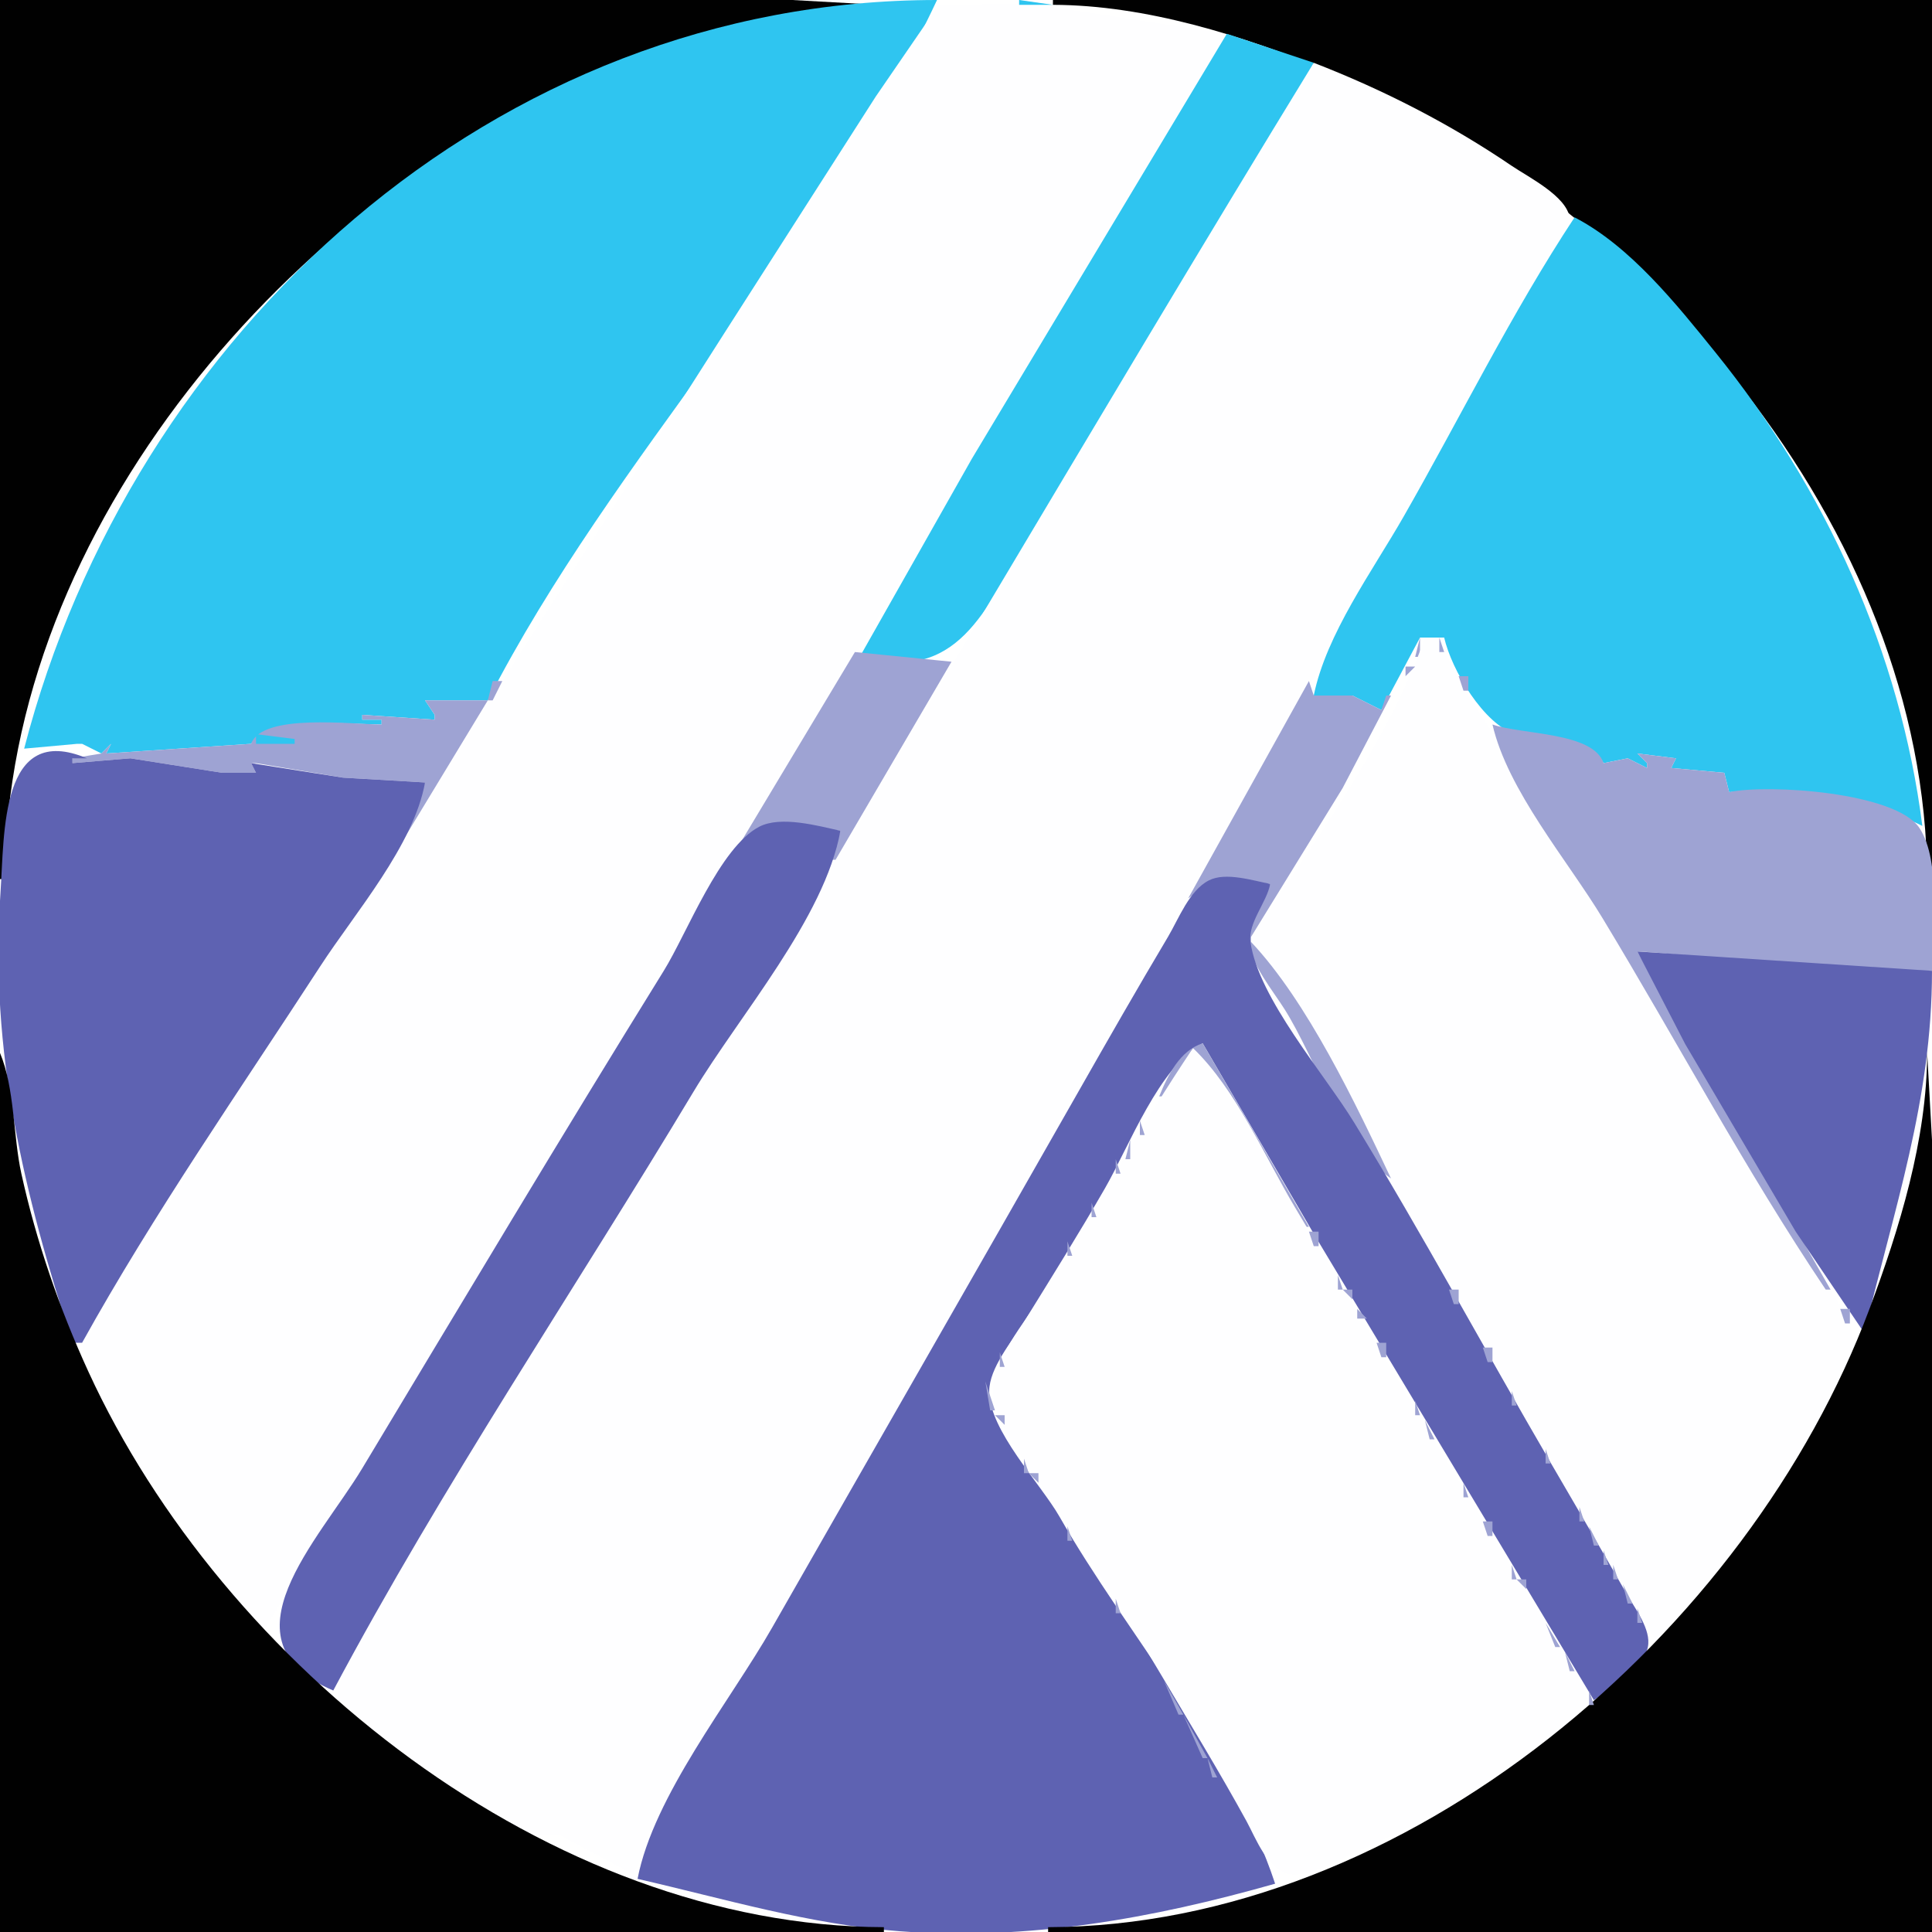
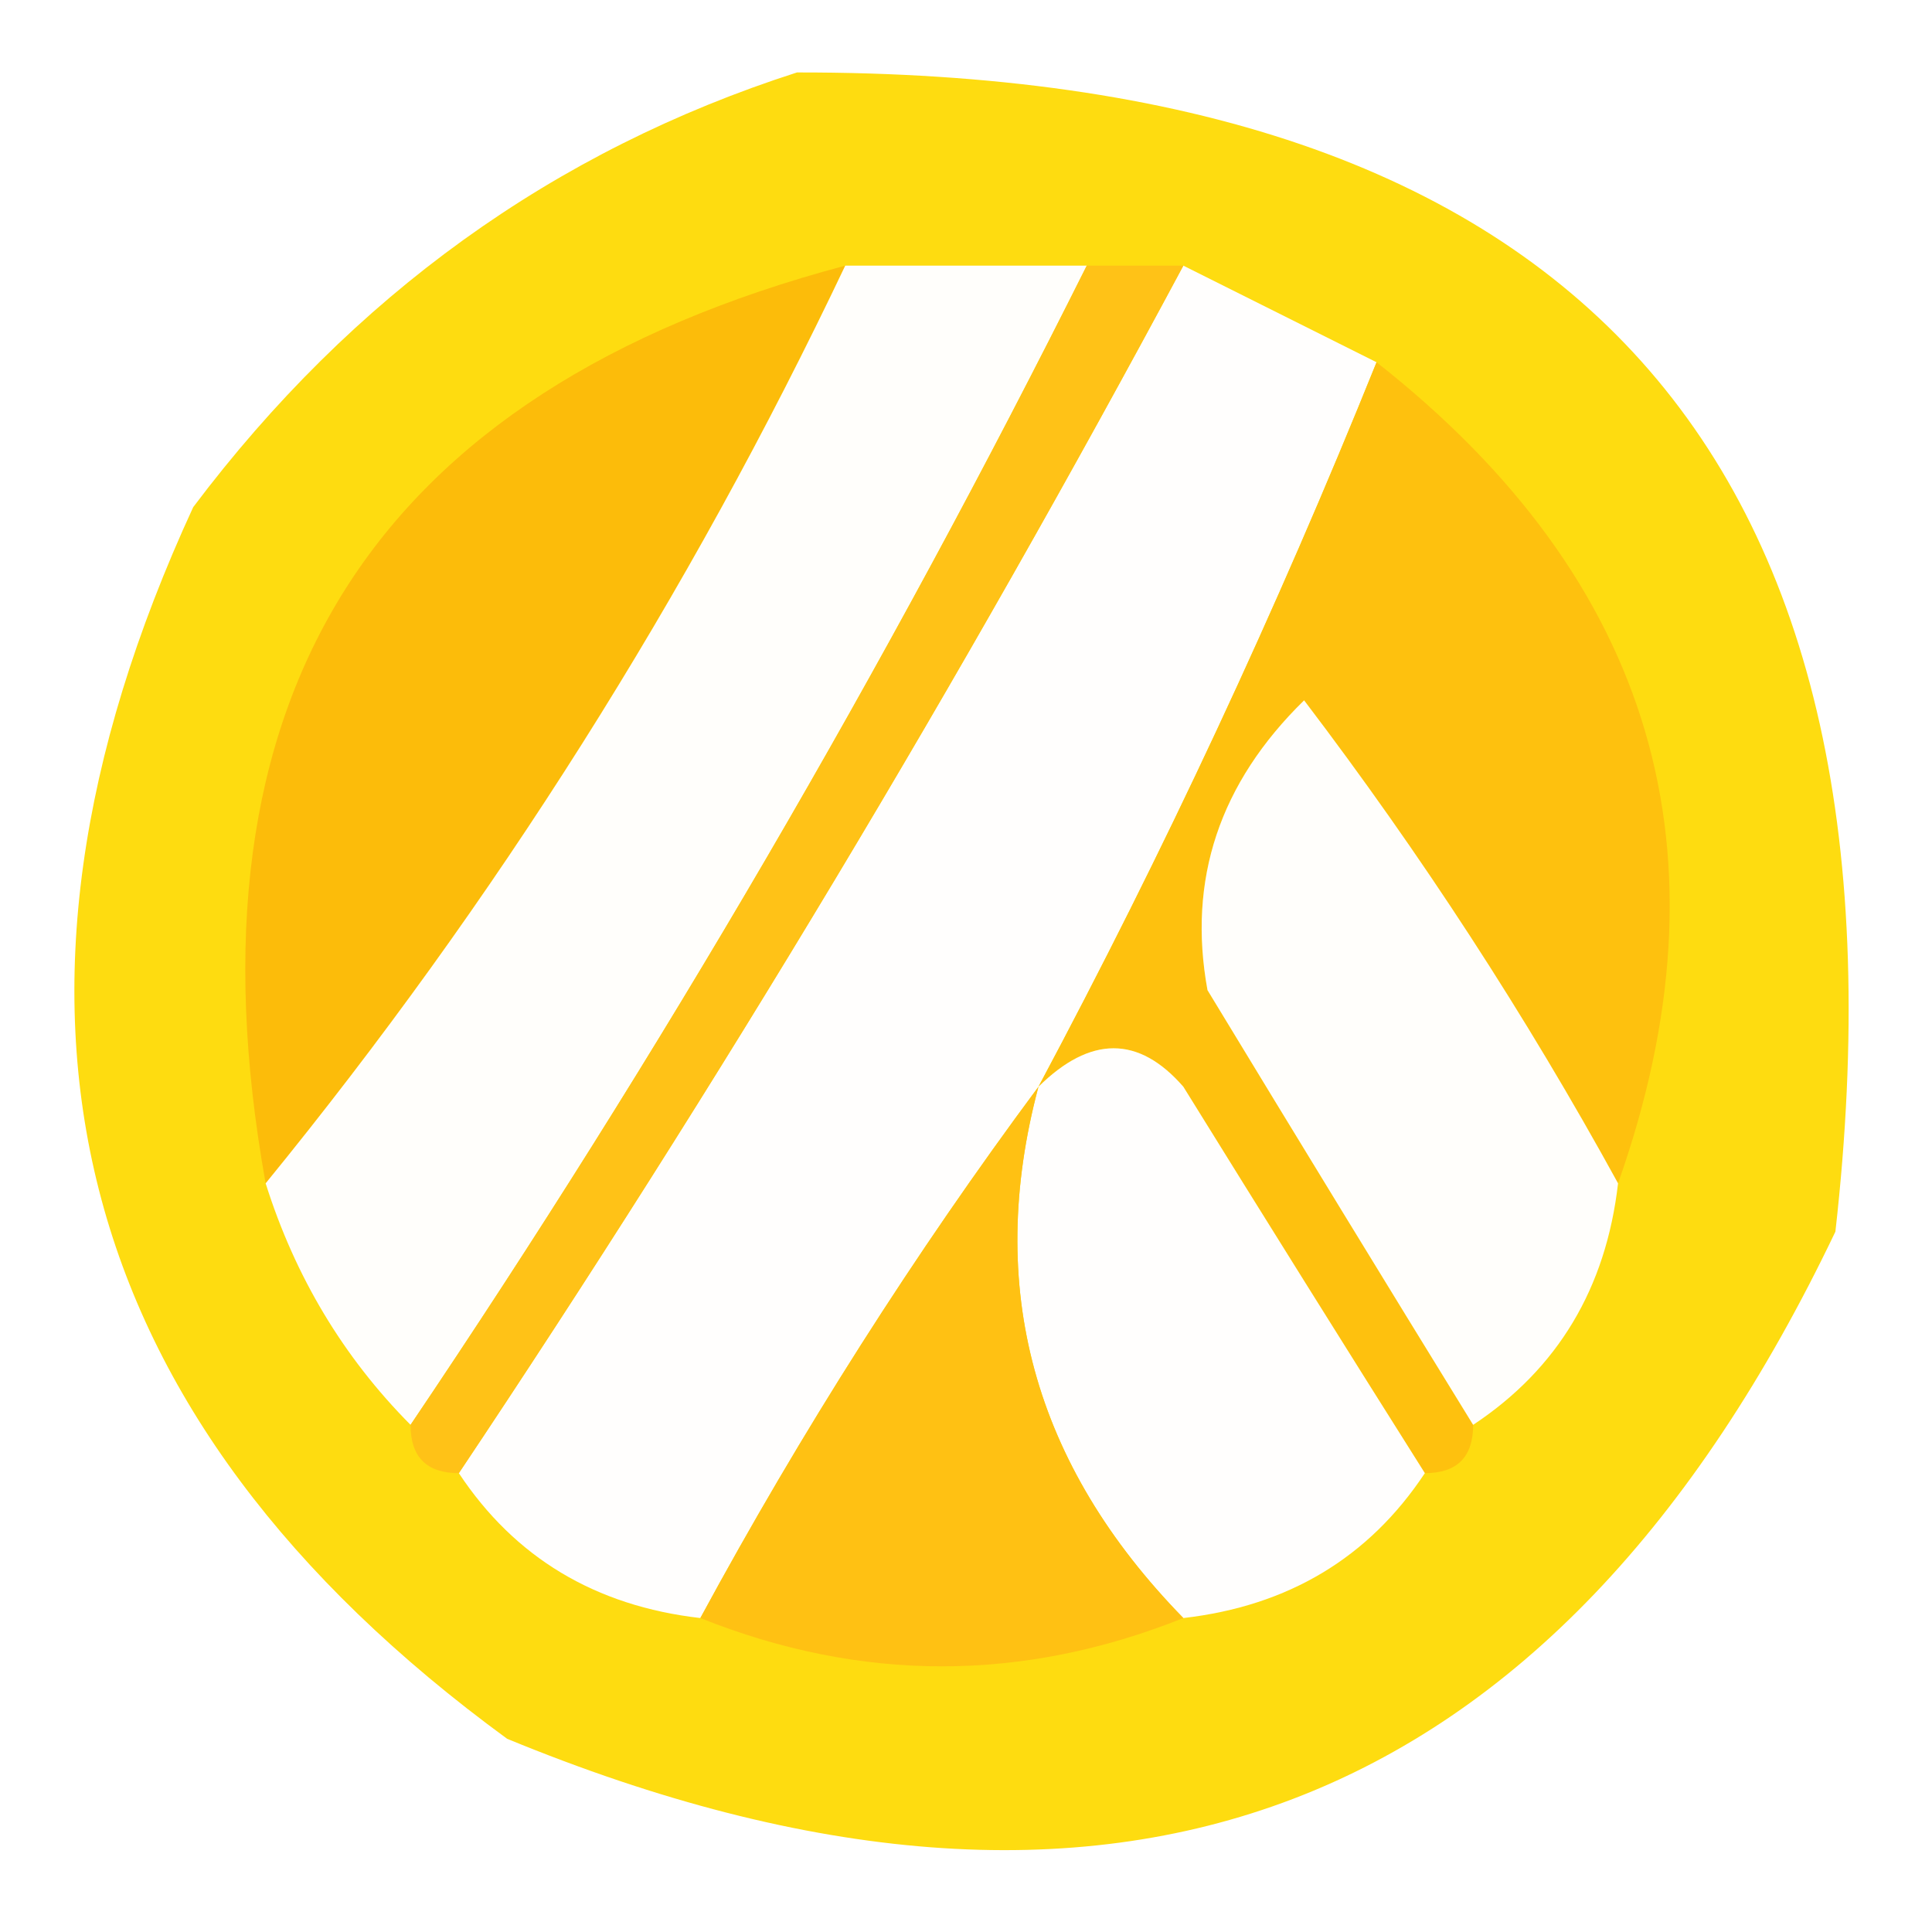
- <svg xmlns="http://www.w3.org/2000/svg" width="400" height="400">
-   <path style="fill:#010101; stroke:none;" d="M0 0L0 182L1 182C1.201 109.264 60.597 40.821 125 14.603C142.661 7.414 162.756 1.053 182 1L164 0L128 0L0 0z" />
-   <path style="fill:#2fc5f0; stroke:none;" d="M5 155L16 154L17 154L21 156L23 154L22 156L52 154C55.534 148.101 72.42 149.996 79 150L79 149L75 149L75 148L90 149L90 148L88 145L101 145C126.997 94.384 169.818 51.734 194 0C102.185 0 27.256 69.011 5 155z" />
-   <path style="fill:#fefeff; stroke:none;" d="M53 337L55 337L186.601 120L231.8 45L254 7L213 0.715L194.329 1.028L181.308 20L149.947 69L54.947 218L28.053 260L17.028 279L23.862 296L53 337z" />
-   <path style="fill:#2fc5f0; stroke:none;" d="M211 0L211 1L218 1L211 0z" />
-   <path style="fill:#010101; stroke:none;" d="M218 0L218 1C237.294 1.053 257.295 7.396 275 14.603C339.403 40.821 398.8 109.264 399 182L400 182L400 0L218 0z" />
-   <path style="fill:#2fc5f0; stroke:none;" d="M254 7L201.2 95L178 136C198.551 141.561 203.763 126.385 213.189 111C232.541 79.414 257.351 46.995 272 13L254 7z" />
-   <path style="fill:#fefeff; stroke:none;" d="M272 13C225.678 88.672 181.306 165.58 134.576 241C119.205 265.807 104.472 291.011 89.399 316C83.658 325.517 72.209 338.061 69.966 348.985C68.969 353.841 75.768 357.427 79 359.87C87.636 366.399 104.673 381.329 116 380L131 388C179.906 305.072 225.452 220.135 274.012 137C286.972 114.812 299.412 92.317 312.15 70C315.4 64.306 325.876 51.753 324.978 45.09C324.374 40.608 316.381 36.642 313 34.344C300.167 25.623 286.45 18.606 272 13z" />
-   <path style="fill:#2fc5f0; stroke:none;" d="M326 45C312.968 64.76 302.334 86.449 290.579 107C284.169 118.206 274.588 131.268 272 144L280 144L286 147L294 132L299 132C300.544 138.714 307.122 149.941 314.015 152.181C320.14 154.172 328.396 151.46 332 158L337 157L341 159L341 158L339 156L347 157L346 159L357 160L358 164C370.454 162.971 386.995 165.406 398 171C393.432 135.042 377.902 101.092 355.195 73C347.125 63.016 337.56 50.996 326 45z" />
-   <path style="fill:#9ea3d3; stroke:none;" d="M220 98L221 99L220 98M217 103L218 104L217 103M125 107L126 108L125 107M121 113L122 114L121 113M188 116L189 117L188 116M209 116L210 117L209 116M285 116L286 117L285 116M17 117L18 118L17 117M118 118L119 119L118 118M187 118L188 119L187 118M284 118L285 119L284 118M116 121L117 122L116 121M185 121L186 122L185 121M206 121L207 122L206 121M184 123L185 124L184 123z" />
-   <path style="fill:#5e62b2; stroke:none;" d="M14 124L15 125L14 124z" />
-   <path style="fill:#9ea3d3; stroke:none;" d="M114 124L115 125L114 124M204 124L205 125L204 124M280 125L281 126L280 125M182 126L183 127L182 126M203 126L204 127L203 126M279 127L280 128L279 127M181 128L182 129L181 128M111 129L112 130L111 129M201 129L202 130L201 129M278 129L279 130L278 129M110 130L111 131L110 130M180 130L181 131L180 130M179 131L180 132L179 131M200 131L201 132L200 131M11 132L12 133L11 132M109 132L110 133L109 132M199 132L200 133L199 132M276 132L277 133L276 132M294 132L293 136L294 136L294 132z" />
-   <path style="fill:#fefeff; stroke:none;" d="M295 132C287.83 152.989 271.266 175.526 259 194L259 195L343 340C357.149 329.179 368.29 310.498 376.691 295C379.378 290.045 384.334 282.892 383.629 277C382.997 271.717 378.119 266.388 375.369 262C369.796 253.108 364.656 243.939 359.156 235C344.524 211.22 330.173 187.188 316.215 163.015C310.33 152.823 302.171 143.02 298 132L295 132z" />
-   <path style="fill:#9ea3d3; stroke:none;" d="M298 132L298 135L299 135L298 132M388 132L389 133L388 132M108 133L109 134L108 133M178 133L179 134L178 133M198 134L199 135L198 134M275 134L276 135L275 134M107 135L108 136L107 135M177 135L153 175L154 175C159.149 168.665 166.666 171.152 174 172L172 178L173 178L197 137L177 135M197.333 135.667L197.667 136.333L197.333 135.667M299 135L300 136L299 135M106.333 136.667L106.667 137.333L106.333 136.667M274 136L275 137L274 136M300.333 136.667L300.667 137.333L300.333 136.667M273.333 137.667L273.667 138.333L273.333 137.667M9 138L10 139L9 138M105 138L106 139L105 138M291 138L291 140L293 138L291 138M301 138L302 139L301 138M104.333 139.667L104.667 140.333L104.333 139.667M272.333 139.667L272.667 140.333L272.333 139.667M290 140L288 144L290 140M302 140L303 143L304 143L304 140L302 140z" />
-   <path style="fill:#5e62b2; stroke:none;" d="M8 141L9 142L8 141z" />
-   <path style="fill:#9ea3d3; stroke:none;" d="M102 141L101 145L102 145L104 141L102 141M271 141L246 186C252.062 181.549 255.757 182.084 263 183C261.786 186.768 258.031 190.989 258.522 195.075C259.085 199.746 263.537 205.111 265.989 209C272.305 219.018 278.218 237.282 288 244C280.71 228.586 270.69 207.39 259 195L259 194L277.975 163.17L288 144L287 144L286 147L280 144L272 144L271 141M304 143L305 144L304 143M88 145L90 148L90 149L75 148L75 149L79 149L79 150C72.797 149.984 54.257 147.598 52 154L22 156L23 154L21 156L15 157L15 158L27 157L46 160L47 160L53 160L52 158L53 158L71 161L88 162L80 178L81 178L101 145L88 145M305 144L309 150L305 144M84.667 147.333L85.333 147.667L84.667 147.333M6 148L7 149L6 148M309 150C312.142 163.661 324.53 178.097 331.785 190.09C347.221 215.602 361.37 242.252 378 267L379 267L339 197C359.23 197.871 379.715 204.71 400 201C400 192.908 401.987 178.471 397.427 171.469C392.574 164.015 366.157 162.284 358 164L357 160L346 159L347 157L339 156L341 158L341 159L337 157L332 158C329.854 151.528 315.105 152.137 309 150z" />
-   <path style="fill:#5e62b2; stroke:none;" d="M5.333 152.667L5.667 153.333L5.333 152.667z" />
-   <path style="fill:#2fc5f0; stroke:none;" d="M53 152L53 153L53 154L61 154L61 153L53 152z" />
-   <path style="fill:#9ea3d3; stroke:none;" d="M394 152L395 153L394 152M41.667 153.333L42.333 153.667L41.667 153.333z" />
-   <path style="fill:#2fc5f0; stroke:none;" d="M62 153L63 154L62 153z" />
-   <path style="fill:#5e62b2; stroke:none;" d="M15 278L17 278C31.82 251.279 49.696 225.628 66.343 200C73.5 188.982 85.643 175.06 88 162L71 161L52 158L53 160L47 160L46 160L27 157L15 158L15 157L18 157C0.008 149.431 0.955 172.364 0.09 185C-2.154 217.766 4.959 247.195 15 278z" />
-   <path style="fill:#9ea3d3; stroke:none;" d="M16.333 154.667L16.667 155.333L16.333 154.667M7 155L8 156L7 155M9.667 155.333L10.333 155.667L9.667 155.333z" />
-   <path style="fill:#2fc5f0; stroke:none;" d="M50 155L51 156L50 155M30.667 156.333L31.333 156.667L30.667 156.333z" />
-   <path style="fill:#9ea3d3; stroke:none;" d="M334 156L335 157L334 156z" />
-   <path style="fill:#2fc5f0; stroke:none;" d="M11 157L12 158L11 157z" />
-   <path style="fill:#9ea3d3; stroke:none;" d="M349 157L350 158L349 157z" />
-   <path style="fill:#5e62b2; stroke:none;" d="M46 158L47 159L46 158z" />
-   <path style="fill:#2fc5f0; stroke:none;" d="M342.667 158.333L343.333 158.667L342.667 158.333z" />
-   <path style="fill:#9ea3d3; stroke:none;" d="M352 158L353 159L352 158M395 158L396 159L395 158M396 161L397 162L396 161M390 166L391 167L390 166M397 167L398 168L397 167z" />
-   <path style="fill:#5e62b2; stroke:none;" d="M69 350C91.553 307.635 118.897 267.173 143.6 226C153.001 210.332 170.745 190.039 174 172C169.34 170.982 161.659 168.837 157.185 171.168C148.995 175.436 142.245 193.22 137.424 201C116.285 235.117 95.682 269.604 75 304C66.095 318.81 45.024 339.848 69 350z" />
-   <path style="fill:#9ea3d3; stroke:none;" d="M152 176L153 177L152 176M151.333 177.667L151.667 178.333L151.333 177.667M79 179L80 180L79 179M150 179L151 180L150 179M171 179L172 180L171 179M78 180L79 181L78 180M170.333 180.667L170.667 181.333L170.333 180.667M149 181L150 182L149 181z" />
-   <path style="fill:#5e62b2; stroke:none;" d="M132 389C150.181 393.168 167.53 398.428 186.285 399.845C212.832 401.85 238.592 397.21 264 390C255.173 363.18 233.304 338.419 219.353 314.001C215.449 307.169 204.737 296.092 204.809 288C204.852 283.222 209.402 277.889 211.808 274C217.542 264.728 223.346 255.447 228.785 246C233.798 237.293 239.999 220.788 249 216L271.989 255.424L330 352C333.646 349.507 340.213 345.662 341.173 340.996C341.916 337.383 338.472 332.964 336.785 330.004C331.637 320.965 326.382 311.983 321.142 303C307.456 279.538 294.543 255.6 280.371 232.424C274.254 222.42 260.519 206.625 258.908 195.075C258.345 191.039 262.22 186.929 263 183C259.354 182.321 253.8 180.497 250.301 182.269C246.222 184.334 244.02 190.272 241.799 194C235.494 204.587 229.374 215.289 223.281 226C202.21 263.041 180.976 299.988 159.85 337C151.16 352.223 135.313 371.821 132 389z" />
-   <path style="fill:#9ea3d3; stroke:none;" d="M77 182L78 183L77 182M148.333 182.667L148.667 183.333L148.333 182.667M169 182L170 183L169 182z" />
-   <path style="fill:#5e62b2; stroke:none;" d="M399 182L400 183L399 182z" />
-   <path style="fill:#9ea3d3; stroke:none;" d="M76.333 183.667L76.667 184.333L76.333 183.667z" />
-   <path style="fill:#2fc5f0; stroke:none;" d="M399 183L400 184L399 183z" />
-   <path style="fill:#9ea3d3; stroke:none;" d="M147 184L148 185L147 184M168 184L169 185L168 184M75 185L76 186L75 185M167.333 185.667L167.667 186.333L167.333 185.667M146 186L147 187L146 186M74 187L75 188L74 187M145 187L146 188L145 187M166 187L167 188L166 187M245 187L246 188L245 187M73 188L74 189L73 188M244.333 188.667L244.667 189.333L244.333 188.667M144 189L145 190L144 189M165 189L166 190L165 189M72 190L73 191L72 190M243.333 190.667L243.667 191.333L243.333 190.667M71 191L72 192L71 191M143 191L144 192L143 191M164 191L165 192L164 191M142 192L143 193L142 192M163 192L164 193L163 192M242 192L243 193L242 192M70 193L71 194L70 193M241.333 193.667L241.667 194.333L241.333 193.667M141 194L142 195L141 194M162 194L163 195L162 194M69 195L70 196L69 195M140.333 195.667L140.667 196.333L140.333 195.667M240.333 195.667L240.667 196.333L240.333 195.667M68 196L69 197L68 196M161 196L162 197L161 196M139 197L140 198L139 197M160 197L161 198L160 197M239 197L240 198L239 197z" />
-   <path style="fill:#5e62b2; stroke:none;" d="M339 197L348.909 216.17L371.786 255.001L386 276C392.088 250.31 400 227.924 400 201L339 197z" />
-   <path style="fill:#9ea3d3; stroke:none;" d="M67 198L68 199L67 198M66 199L67 200L66 199M138 199L139 200L138 199M159 199L160 200L159 199M238 199L239 200L238 199M137 200L138 201L137 200M237.333 200.667L237.667 201.333L237.333 200.667M65 201L66 202L65 201M158 201L159 202L158 201M64 202L65 203L64 202M136 202L137 203L136 202M157 202L158 203L157 202M236.333 202.667L236.667 203.333L236.333 202.667M63 204L64 205L63 204M135 204L136 205L135 204M156 204L157 205L156 204M235 204L236 205L235 204M134 205L135 206L134 205M62 206L63 207L62 206M155 206L156 207L155 206M234 206L235 207L234 206M61 207L62 208L61 207M133 207L134 208L133 207M154 207L155 208L154 207M233.333 207.667L233.667 208.333L233.333 207.667M60 209L61 210L60 209M132 209L133 210L132 209M153 209L154 210L153 209M232 209L233 210L232 209M59 210L60 211L59 210M131 210L132 211L131 210M152 211L153 212L152 211M231 211L232 212L231 211M58 212L59 213L58 212M130 212L131 213L130 212M151 212L152 213L151 212M230 213L231 214L230 213M129 214L130 215L129 214M150 214L151 215L150 214M229.333 214.667L229.667 215.333L229.333 214.667M56 215L57 216L56 215M128 215L129 216L128 215M149 216L150 217L149 216M228 216L229 217L228 216M240 227L241 227L247 217L270 254L271 254L249 216C244.3 217.506 241.778 222.587 240 227M55 217L56 218L55 217M127 217L128 218L127 217M148 217L149 218L148 217z" />
-   <path style="fill:#fefeff; stroke:none;" d="M247 217C235.872 233.495 226.288 251.088 215.808 268C212.404 273.494 204.871 282.163 205.587 288.961C206.243 295.185 212.57 302.936 215.961 308.09C224.371 320.872 232.764 333.821 240.543 347C246.414 356.946 252.497 366.881 258.048 377C260.027 380.607 262.405 387.196 267.04 388.018C271.21 388.757 277.273 384.888 281 383.281C293.299 377.977 305.091 371.368 316 363.573C319.386 361.153 328.981 356.156 328.377 351.196C327.925 347.484 324.151 343.151 322.272 340.001C317.086 331.302 311.888 322.626 306.579 314C293.543 292.816 280.88 271.357 268.131 250C261.762 239.331 255.987 225.638 247 217z" />
-   <path style="fill:#010101; stroke:none;" d="M0 218L0 400L183 400L183 399C113.697 398.809 46.187 344.724 18.309 284C12.299 270.911 7.528 257.071 4.424 243C2.692 235.145 3.066 225.291 0 218z" />
-   <path style="fill:#9ea3d3; stroke:none;" d="M54 218L55 219L54 218M227 218L228 219L227 218z" />
-   <path style="fill:#010101; stroke:none;" d="M399 218C398.951 235.929 393.277 254.353 387.05 271C362.002 337.966 291.336 398.795 217 399L217 400L400 400L400 272L400 236L399 218z" />
-   <path style="fill:#9ea3d3; stroke:none;" d="M147 219L148 220L147 219M53 220L54 221L53 220M125 220L126 221L125 220M226 220L227 221L226 220M52 221L53 222L52 221M146 221L147 222L146 221M225.333 221.667L225.667 222.333L225.333 221.667M124 222L125 223L124 222M145 222L146 223L145 222M51 223L52 224L51 223M123 223L124 224L123 223M224 223L225 224L224 223M50 224L51 225L50 224M144 224L145 225L144 224M122 225L123 226L122 225M223 225L224 226L223 225M49 226L50 227L49 226M143 226L144 227L143 226M121 227L122 228L121 227M142 227L143 228L142 227M222 227L223 228L222 227M48 228L49 229L48 228M120 228L121 229L120 228M221.333 228.667L221.667 229.333L221.333 228.667M239 228L238 231L239 228M47 229L48 230L47 229M141 229L142 230L141 229M119 230L120 231L119 230M220 230L221 231L220 230M46 231L47 232L46 231M140 231L141 232L140 231M237 231L238 232L237 231M45 232L46 233L45 232M118 232L119 233L118 232M139 232L140 233L139 232M219 232L220 233L219 232M236 232L236 235L237 235L236 232M117 233L118 234L117 233M44 234L45 235L44 234M138 234L139 235L138 234M218 234L219 235L218 234M43 235L44 236L43 235M116 235L117 236L116 235M217 235L218 236L217 235M235 235L236 236L235 235M137 236L138 237L137 236M234 236L233 240L234 240L234 236M42 237L43 238L42 237M115 237L116 238L115 237M136 237L137 238L136 237M216 237L217 238L216 237M114 238L115 239L114 238M135 239L136 240L135 239M215 239L216 240L215 239M40 240L41 241L40 240M113 240L114 241L113 240M231 240L231 243L232 243L231 240M134 241L135 242L134 241M214 241L215 242L214 241M39 242L40 243L39 242M112 242L113 243L112 242M133 242L134 243L133 242M213 242L214 243L213 242M38 243L39 244L38 243M111 243L112 244L111 243M230 243L231 244L230 243M132 244L133 245L132 244M212 244L213 245L212 244M229.333 244.667L229.667 245.333L229.333 244.667M37 245L38 246L37 245M110 245L111 246L110 245M36 246L37 247L36 246M211 246L212 247L211 246M228.333 246.667L228.667 247.333L228.333 246.667M288 246L289 247L288 246M109 247L110 248L109 247M130 247L131 248L130 247M289.333 247.667L289.667 248.333L289.333 247.667M35 248L36 249L35 248M108 248L109 249L108 248M210 248L211 249L210 248M227 248L228 249L227 248M129 249L130 250L129 249M209 249L210 250L209 249M226 249L226 252L227 252L226 249M290 249L292 252L290 249M107 250L108 251L107 250M33 251L34 252L33 251M106 251L107 252L106 251M208 251L209 252L208 251M127 252L128 253L127 252M224.333 252.667L224.667 253.333L224.333 252.667M292 252L293 253L292 252M32 253L33 254L32 253M105 253L106 254L105 253M207 253L208 254L207 253M293 253L295 256L293 253M31 254L32 255L31 254M126 254L127 255L126 254M223.333 254.667L223.667 255.333L223.333 254.667M104 255L105 256L104 255M206 255L207 256L206 255M271 255L272 258L273 258L273 255L271 255M30 256L31 257L30 256M103 256L104 257L103 256M205 256L206 257L205 256M222 256L223 257L222 256M29 257L30 258L29 257M124 257L125 258L124 257M221 257L221 260L222 260L221 257M102 258L103 259L102 258M204 258L205 259L204 258M273 258L274 259L273 258M295 258L296 259L295 258M28 259L29 260L28 259M123 259L124 260L123 259M274.333 259.667L274.667 260.333L274.333 259.667M296.333 259.667L296.667 260.333L296.333 259.667M101 260L102 261L101 260M203 260L204 261L203 260M220 260L221 261L220 260M100 261L101 262L100 261M219 261L218 264L219 261M275 261L276 262L275 261M297 261L298 262L297 261M26 262L27 263L26 262M121 262L122 263L121 262M298.333 262.667L298.667 263.333L298.333 262.667M99 263L100 264L99 263M201 263L202 264L201 263M276 263L277 264L276 263M25 264L26 265L25 264M120 264L121 265L120 264M217.333 264.667L217.667 265.333L217.333 264.667M277 264L277 267L278 267L277 264M299 264L300 265L299 264M24 265L25 266L24 265M98 265L99 266L98 265M200 265L201 266L200 265M97 266L98 267L97 266M216 266L217 267L216 266M23 267L24 268L23 267M118 267L119 268L118 267M199 267L200 268L199 267M278 267L280 269L280 267L278 267M300 267L301 270L302 270L302 267L300 267M22 268L23 269L22 268M96 268L97 269L96 268M215 268L216 269L215 268M379 268L380 269L379 268M117 269L118 270L117 269M214.333 269.667L214.667 270.333L214.333 269.667M280.333 269.667L280.667 270.333L280.333 269.667M380.333 269.667L380.667 270.333L380.333 269.667M21 270L22 271L21 270M95 270L96 271L95 270M302 270L303 271L302 270M94 271L95 272L94 271M197 271L198 272L197 271M213 271L214 272L213 271M281 271L281 273L283 273L281 271M303.333 271.667L303.667 272.333L303.333 271.667M381 271L382 274L383 274L383 271L381 271M115 272L116 273L115 272M196 272L197 273L196 272M212.333 272.667L212.667 273.333L212.333 272.667M19 273L20 274L19 273M93 273L94 274L93 273M304 273L305 274L304 273M114 274L115 275L114 274M195 274L196 275L195 274M211 274L212 275L211 274M283.333 274.667L283.667 275.333L283.333 274.667M305.333 274.667L305.667 275.333L305.333 274.667M383 274L384 275L383 274M18 275L19 276L18 275M92 275L93 276L92 275M17 276L18 277L17 276M91 276L92 277L91 276M194 276L195 277L194 276M210 276L209 279L210 276M284.333 276.667L284.667 277.333L284.333 276.667M306 276L307 277L306 276M384.333 276.667L384.667 277.333L384.333 276.667M112 277L113 278L112 277M16 278L17 279L16 278M90 278L91 279L90 278M193 278L194 279L193 278M285 278L286 281L287 281L287 278L285 278M111 279L112 280L111 279M192 279L193 280L192 279M208 279L209 280L208 279M307 279L308 282L309 282L309 279L307 279M89 280L90 281L89 280M207 280L207 283L208 283L207 280M88 281L89 282L88 281M191 281L192 282L191 281M287 281L288 282L287 281M109 282L110 283L109 282M309 282L310 283L309 282M87 283L88 284L87 283M190 283L191 284L190 283M206 283L207 284L206 283M288 283L290 286L288 283M310.333 283.667L310.667 284.333L310.333 283.667M108 284L109 285L108 284M205.333 284.667L205.667 285.333L205.333 284.667M86 285L87 286L86 285M311 285L312 286L311 285M85 286L86 287L85 286M188 286L189 287L188 286M204 286L205 292L206 292L204 286M290 286L291 287L290 286M106 287L107 288L106 287M291 287L293 290L291 287M312 287L313 288L312 287M84 288L85 289L84 288M187 288L188 289L187 288M313 288L313 291L314 291L313 288M83.333 289.667L83.667 290.333L83.333 289.667M105 289L106 290L105 289M186 290L187 291L186 290M293 290L293 293L294 293L293 290M82 291L83 292L82 291M314 291L315 292L314 291M103 292L104 293L103 292M315.333 292.667L315.667 293.333L315.333 292.667M81 293L82 294L81 293M184 293L185 294L184 293M206 293L208 295L208 293L206 293M294 293L295 294L294 293M102 294L103 295L102 294M295 294L296 298L297 298L295 294M316 294L317 295L316 294M80 295L81 296L80 295M183 295L184 296L183 295M208 295L209 296L208 295M317.333 295.667L317.667 296.333L317.333 295.667M79 296L80 297L79 296M209 296L211 299L209 296M100 297L101 298L100 297M182 297L183 298L182 297M318.333 297.667L318.667 298.333L318.333 297.667M78 298L79 299L78 298M297 298L298 299L297 298M77 299L78 300L77 299M99 299L100 300L99 299M298 299L300 302L298 299M319 299L320 300L319 299M180 300L181 301L180 300M320 300L320 303L321 303L320 300M76 301L77 302L76 301M211 301L212 302L211 301M97 302L98 303L97 302M179 302L180 303L179 302M212 302L212 305L213 305L212 302M75 303L76 304L75 303M300 303L301 304L300 303M321 303L322 304L321 303M74 304L75 305L74 304M96 304L97 305L96 304M178 304L179 305L178 304M301.333 304.667L301.667 305.333L301.333 304.667M322.333 304.667L322.667 305.333L322.333 304.667M95 305L96 306L95 305M213 305L215 307L215 305L213 305M73 306L74 307L73 306M302 306L303 307L302 306M323 306L324 307L323 306M94 307L95 308L94 307M176 307L177 308L176 307M303 307L303 310L304 310L303 307M72 308L73 309L72 308M216.333 308.667L216.667 309.333L216.333 308.667M324 308L325 309L324 308M71 309L72 310L71 309M93 309L94 310L93 309M175 309L176 310L175 309M325.333 309.667L325.667 310.333L325.333 309.667M92 310L93 311L92 310M217 310L218 311L217 310M304 310L305 311L304 310M70 311L71 312L70 311M174 311L175 312L174 311M305 311L307 314L305 311M91 312L92 313L91 312M218 312L219 313L218 312M327 312L327 315L328 315L327 312M69 313L70 314L69 313M219.333 313.667L219.667 314.333L219.333 313.667M68 314L69 315L68 314M90 314L91 315L90 314M172 314L173 315L172 314M89 315L90 316L89 315M220 315L221 316L220 315M307 315L308 318L309 318L309 315L307 315M328 315L329 316L328 315M67 316L68 317L67 316M171 316L172 317L171 316M221 316L221 319L222 319L221 316M329 316L330 320L331 320L329 316M88 317L89 318L88 317M66 318L67 319L66 318M170 318L171 319L170 318M309 318L310 319L309 318M65 319L66 320L65 319M87 319L88 320L87 319M222 319L223 320L222 319M310 319L312 322L310 319M86 320L87 321L86 320M169 320L170 321L169 320M223 320L224 321L223 320M331 320L332 321L331 320M64 321L65 322L64 321M168 321L169 322L168 321M224.333 321.667L224.667 322.333L224.333 321.667M332 321L332 324L333 324L332 321M85 322L86 323L85 322M63 323L64 324L63 323M167 323L168 324L167 323M225 323L226 324L225 323M312 323L313 324L312 323M62 324L63 325L62 324M226.333 324.667L226.667 325.333L226.333 324.667M313 324L313 327L314 327L313 324M334 324L334 327L335 327L334 324M83 325L84 326L83 325M166 325L167 326L166 325M61 326L62 327L61 326M227 326L228 327L227 326M82 327L83 328L82 327M165 327L166 328L165 327M314 327L316 329L316 327L314 327M335 327L336 328L335 327M60 328L61 329L60 328M228 328L229 329L228 328M336 328L337 332L338 332L336 328M59 329L60 330L59 329M229 329L230 330L229 329M316 329L317 330L316 329M80 330L81 331L80 330M163 330L164 331L163 330M230 330L231 331L230 330M317 330L319 333L317 330M58 331L59 332L58 331M231 331L231 334L232 334L231 331M79 332L80 333L79 332M162 332L163 333L162 332M338 332L339 333L338 332M57 333L58 334L57 333M339 333L339 336L340 336L339 333M56 334L57 335L56 334M161 334L162 335L161 334M232 334L233 335L232 334M319.333 334.667L319.667 335.333L319.333 334.667M77 335L78 336L77 335M233 335L235 338L233 335M55 336L56 337L55 336M320 336L322 341L323 341L320 336M340 336L341 337L340 336M54 337L55 338L54 337M76 337L77 338L76 337M159 337L160 338L159 337M341.333 337.667L341.667 338.333L341.333 337.667M158 339L159 340L158 339M235 339L238 343L235 339M342.333 339.667L342.667 340.333L342.333 339.667M74 340L75 341L74 340M157 341L158 342L157 341M323 341L324 342L323 341M73 342L74 343L73 342M324 342L325 346L326 346L324 342M72 343L73 344L72 343M238 343L240 346L238 343M155 344L156 345L155 344M71 345L72 346L71 345M154 346L155 347L154 346M326 346L329 350L326 346M70 347L71 348L70 347M240 347L241 348L240 347M69 348L70 349L69 348M153 348L154 349L153 348M241 348L244 355L245 355L241 348M68 350L69 351L68 350M152 350L153 351L152 350M329 350L329 353L330 353L329 350M151.333 351.667L151.667 352.333L151.333 351.667M150 353L151 354L150 353M149 355L150 356L149 355M245 355L249 364L250 364L245 355M148 357L149 358L148 357M147.333 358.667L147.667 359.333L147.333 358.667M146 360L147 361L146 360M145 362L146 363L145 362M144 364L145 365L144 364M250 364L251 368L252 368L250 364M143 366L144 367L143 366M142 367L143 368L142 367M252 368L253 369L252 368M141 369L142 370L141 369M253 369L256 374L253 369M140 371L141 372L140 371M139 373L140 374L139 373M138.333 374.667L138.667 375.333L138.333 374.667M256 374L257 375L256 374M257 375L260 381L257 375M137 376L138 377L137 376M136 378L137 379L136 378M114 379L115 380L114 379M115.333 380.667L115.667 381.333L115.333 380.667M135 380L136 381L135 380M134.333 381.667L134.667 382.333L134.333 381.667M260 381L263 386L260 381M133 383L134 384L133 383M132 385L133 386L132 385M263 386L265 390L263 386M131 387L132 388L131 387z" />
-   <path style="fill:#2fc5f0; stroke:none;" d="M141 391L142 392L141 391M258 391L259 392L258 391z" />
-   <path style="fill:#9ea3d3; stroke:none;" d="M148 393L149 394L148 393M251 393L252 394L251 393M152 394L153 395L152 394M161 396L162 397L161 396M238 396L239 397L238 396M167 397L168 398L167 397M232 397L233 398L232 397M174 398L175 399L174 398M184 399L185 400L184 399z" />
+ <svg xmlns="http://www.w3.org/2000/svg" version="1.1" width="40px" height="40px" style="shape-rendering:geometricPrecision; text-rendering:geometricPrecision; image-rendering:optimizeQuality; fill-rule:evenodd; clip-rule:evenodd">
+   <g>
+     <path style="opacity:0.993" fill="#fedc0f" d="M 16.5,1.5 C 32.645,1.477 39.812,9.477 38,25.5C 32.194,37.659 23.027,41.159 10.5,36C 1.397,29.345 -0.77,20.845 4,10.5C 7.299,6.118 11.466,3.118 16.5,1.5 Z" />
+   </g>
+   <g>
+     <path style="opacity:1" fill="#fcbc0a" d="M 17.5,5.5 C 14.247,12.348 10.247,18.681 5.5,24.5C 3.693,14.44 7.693,8.107 17.5,5.5 Z" />
+   </g>
+   <g>
+     <path style="opacity:1" fill="#fffefb" d="M 17.5,5.5 C 19.167,5.5 20.833,5.5 22.5,5.5C 18.335,13.836 13.668,21.836 8.5,29.5C 7.11,28.101 6.11,26.434 5.5,24.5C 10.247,18.681 14.247,12.348 17.5,5.5 Z" />
+   </g>
+   <g>
+     <path style="opacity:1" fill="#fffefd" d="M 24.5,5.5 C 25.833,6.167 27.167,6.833 28.5,7.5C 26.424,12.651 24.09,17.651 21.5,22.5C 18.931,25.961 16.597,29.628 14.5,33.5C 12.326,33.25 10.659,32.25 9.5,30.5C 14.89,22.434 19.89,14.1 24.5,5.5 Z" />
+   </g>
+   <g>
+     <path style="opacity:1" fill="#fec10e" d="M 28.5,7.5 C 34.245,12.016 35.911,17.683 33.5,24.5C 31.593,21.025 29.426,17.691 27,14.5C 25.249,16.212 24.582,18.212 25,20.5C 26.859,23.564 28.692,26.564 30.5,29.5C 30.5,30.167 30.167,30.5 29.5,30.5C 27.858,27.898 26.192,25.231 24.5,22.5C 23.575,21.438 22.575,21.438 21.5,22.5C 24.09,17.651 26.424,12.651 28.5,7.5 Z" />
+   </g>
+   <g>
+     <path style="opacity:1" fill="#fffefb" d="M 33.5,24.5 C 33.25,26.674 32.25,28.341 30.5,29.5C 28.692,26.564 26.859,23.564 25,20.5C 24.582,18.212 25.249,16.212 27,14.5C 29.426,17.691 31.593,21.025 33.5,24.5 Z" />
+   </g>
+   <g>
+     <path style="opacity:1" fill="#ffc217" d="M 22.5,5.5 C 23.167,5.5 23.833,5.5 24.5,5.5C 19.89,14.1 14.89,22.434 9.5,30.5C 8.833,30.5 8.5,30.167 8.5,29.5C 13.668,21.836 18.335,13.836 22.5,5.5 Z" />
+   </g>
+   <g>
+     <path style="opacity:1" fill="#fffefd" d="M 29.5,30.5 C 28.341,32.25 26.674,33.25 24.5,33.5C 21.393,30.319 20.393,26.652 21.5,22.5C 22.575,21.438 23.575,21.438 24.5,22.5C 26.192,25.231 27.858,27.898 29.5,30.5 Z" />
+   </g>
+   <g>
+     <path style="opacity:1" fill="#ffc113" d="M 21.5,22.5 C 20.393,26.652 21.393,30.319 24.5,33.5C 21.167,34.833 17.833,34.833 14.5,33.5C 16.597,29.628 18.931,25.961 21.5,22.5 Z" />
+   </g>
</svg>
